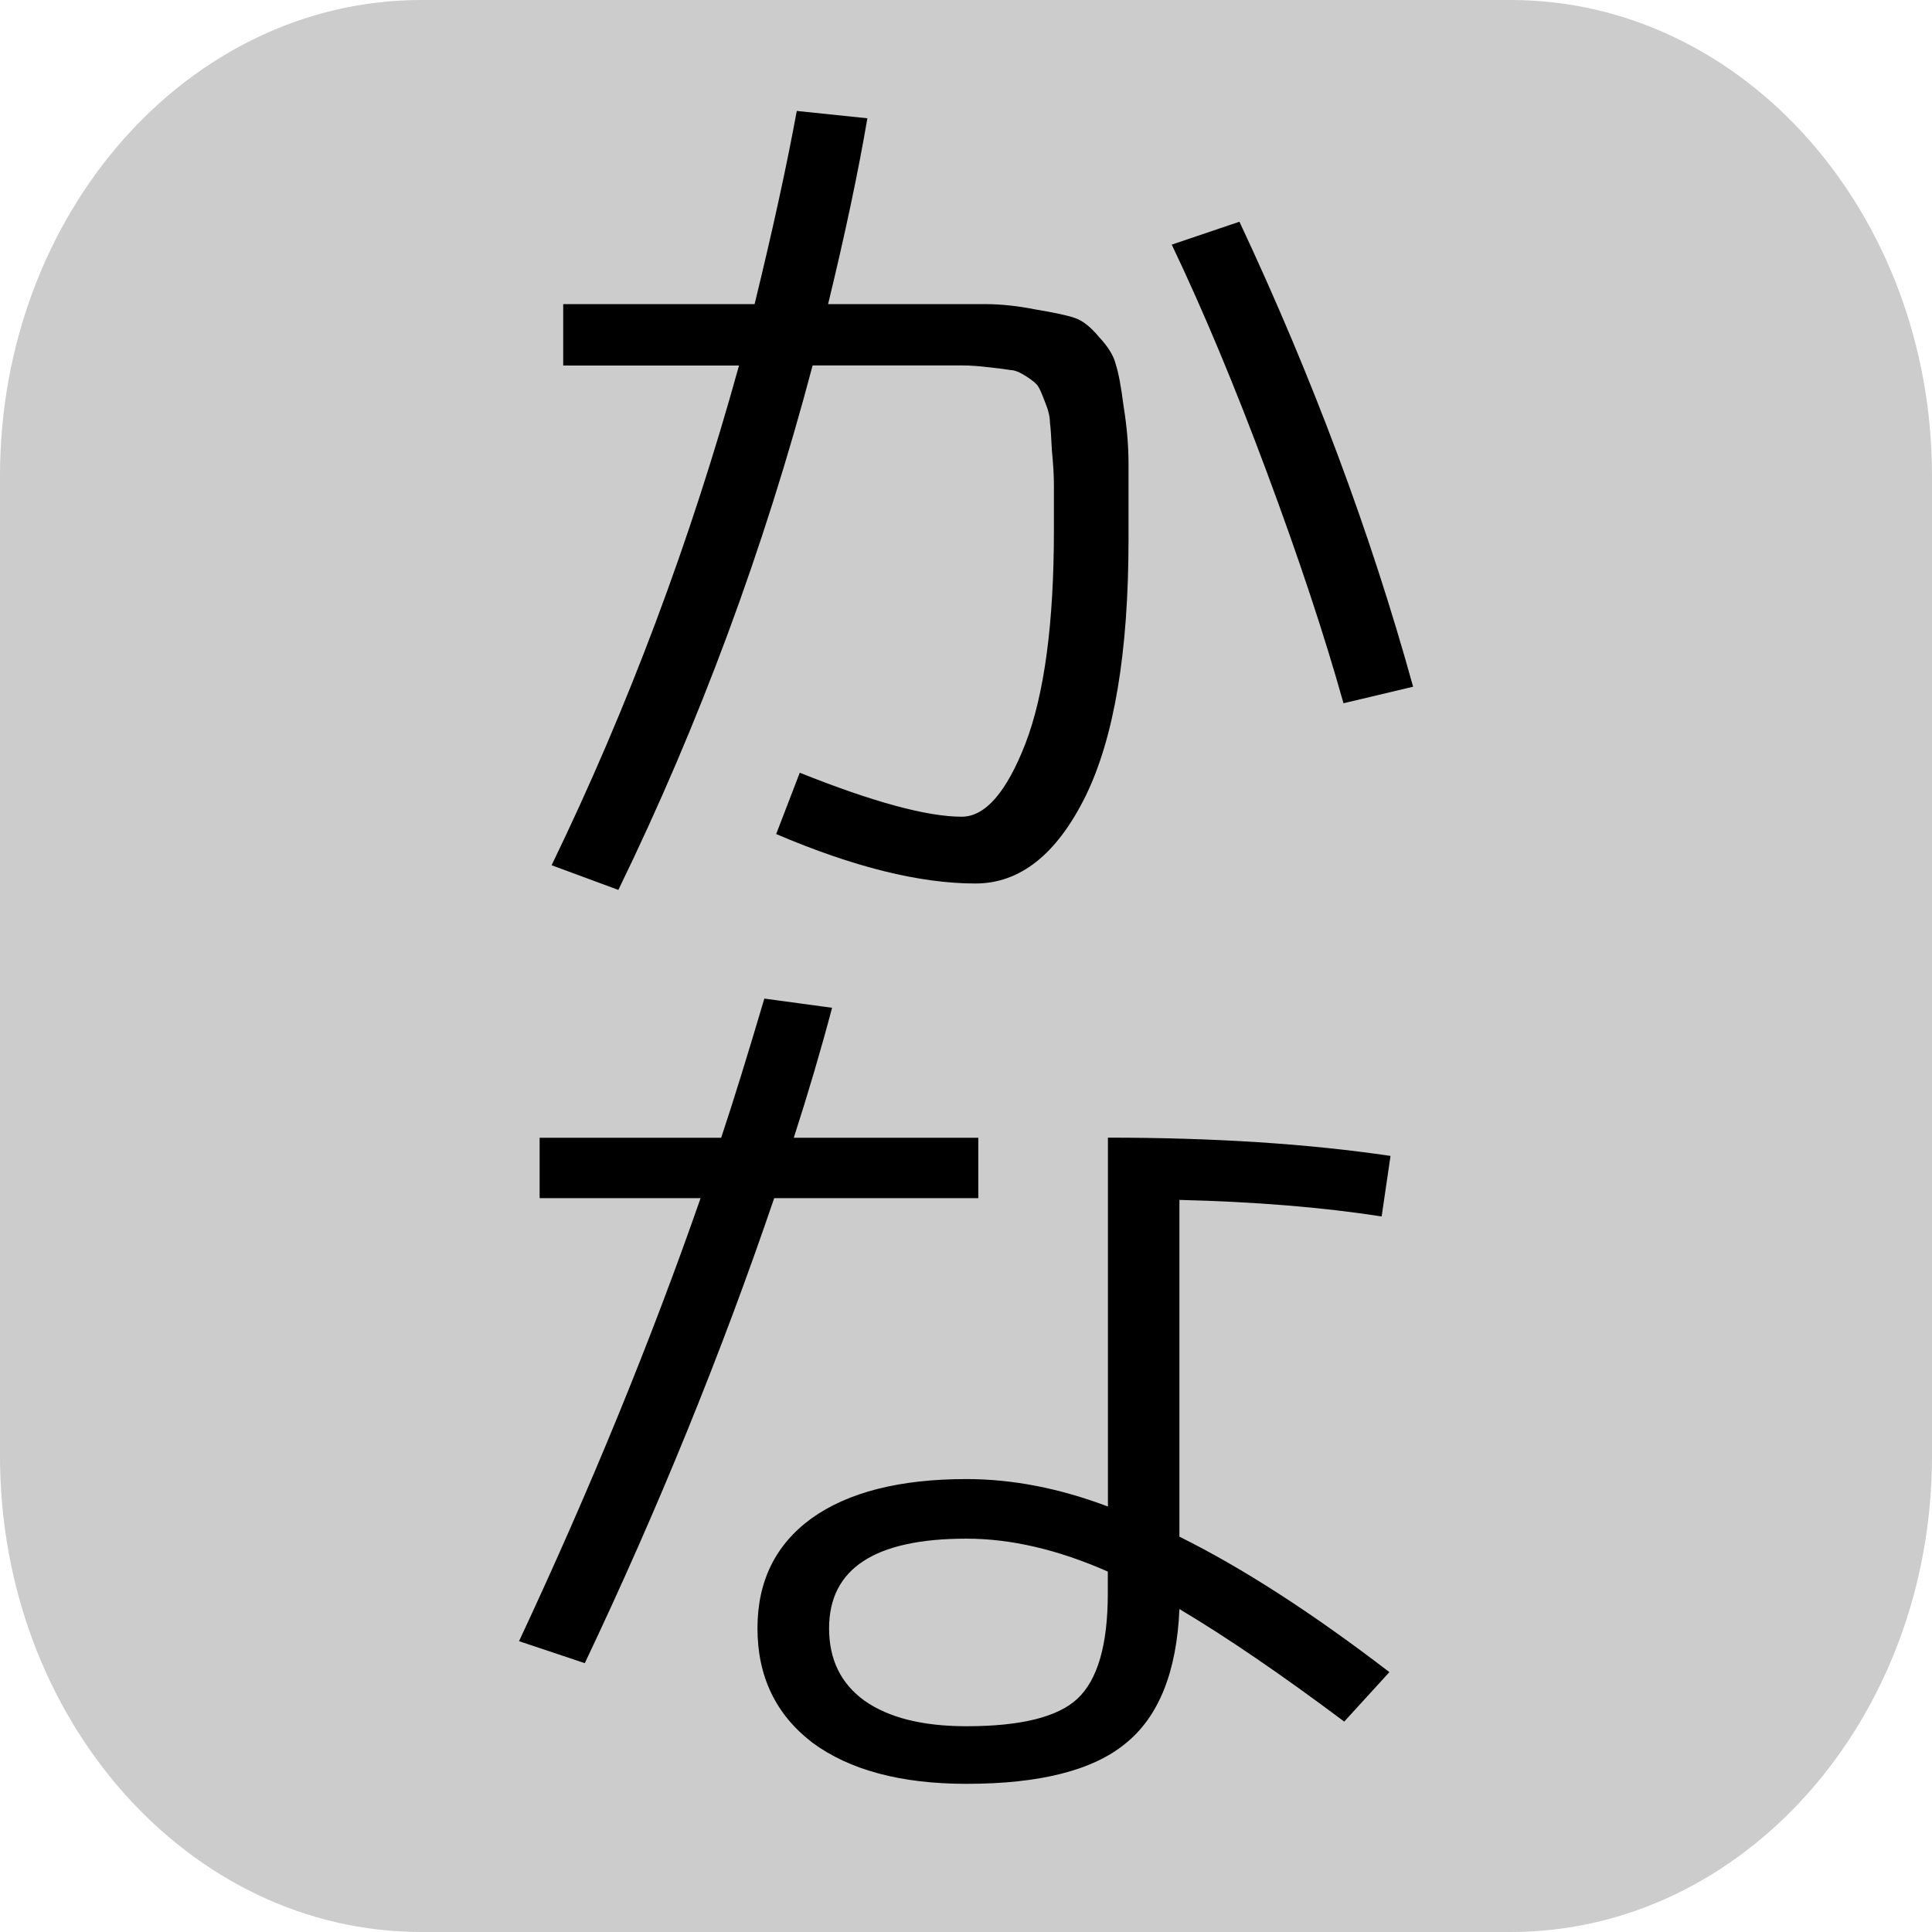
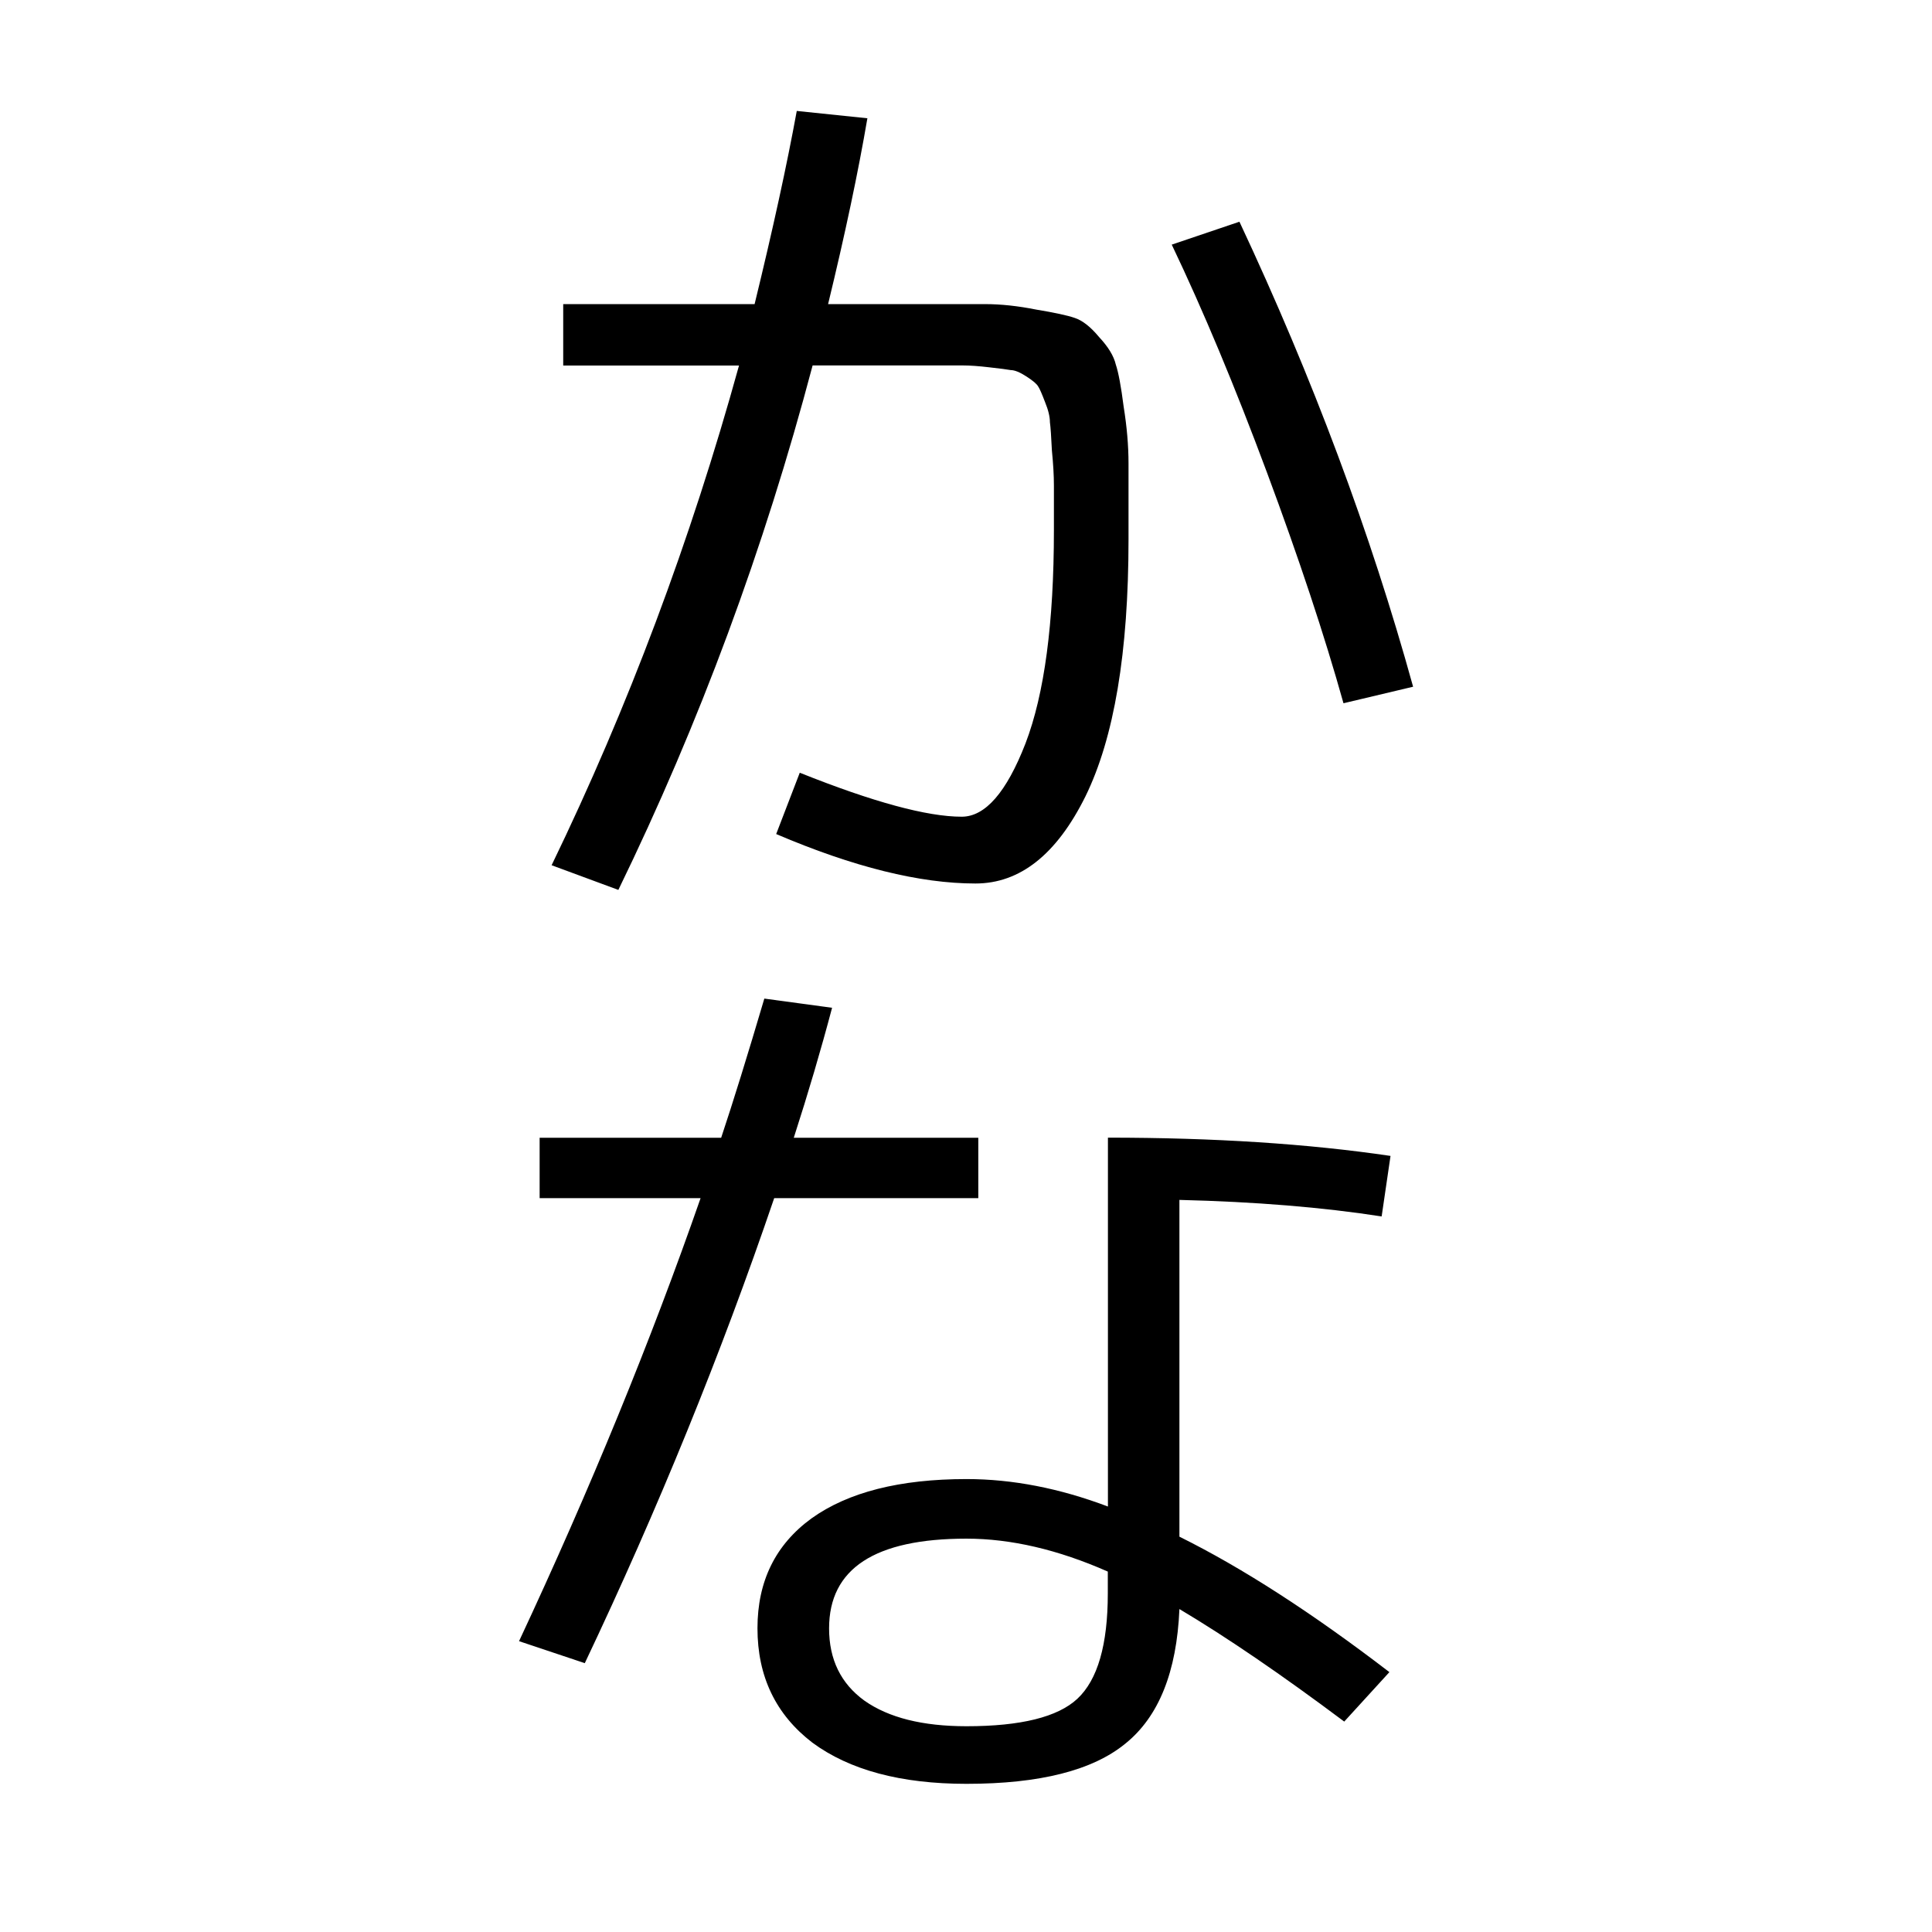
- <svg xmlns="http://www.w3.org/2000/svg" width="200mm" height="200mm" viewBox="0 0 708.661 708.661" id="svg2" version="1.1">
+ <svg xmlns="http://www.w3.org/2000/svg" viewBox="0 0 708.661 708.661" id="Hrkt" version="1.1">
  <defs id="defs4" />
  <g id="layer1" transform="translate(0,-343.7008)">
-     <rect style="opacity:1;fill:#cccccc;fill-opacity:1;stroke:#000000;stroke-width:0;stroke-linecap:round;stroke-linejoin:miter;stroke-miterlimit:4;stroke-dasharray:none;stroke-dashoffset:0;stroke-opacity:1" id="rect3349" width="708.661" height="708.661" x="5.0317753e-06" y="343.701" rx="154.52" ry="174.598" />
-     <flowRoot xml:space="preserve" id="flowRoot3351" style="font-style:normal;font-variant:normal;font-weight:normal;font-stretch:normal;font-size:14px;line-height:125%;font-family:'DejaVu Sans';-inkscape-font-specification:'DejaVu Sans';text-align:start;letter-spacing:0px;word-spacing:0px;writing-mode:tb-rl;text-anchor:start;fill:#000000;fill-opacity:1;stroke:none;stroke-width:1px;stroke-linecap:butt;stroke-linejoin:miter;stroke-opacity:1">
+     <flowRoot xml:space="preserve" id="flowRoot3351" style="font-style:normal;font-variant:normal;font-weight:normal;font-stretch:normal;font-size:14px;line-height:125%;font-family:'DejaVu Sans';-inkscape-font-specification:'DejaVu Sans';text-align:start;letter-spacing:0px;word-spacing:0px;writing-mode:tb-rl;text-anchor:start;fill-opacity:1;stroke:none;stroke-width:1px;stroke-linecap:butt;stroke-linejoin:miter;stroke-opacity:1">
      <flowRegion id="flowRegion3353">
        <rect id="rect3355" width="628.571" height="480" x="80" y="243.791" />
      </flowRegion>
      <flowPara id="flowPara3357" />
    </flowRoot>
-     <g transform="matrix(45.76359,0,0,42.68364,-28710.649,-7402.595)" style="font-style:normal;font-variant:normal;font-weight:normal;font-stretch:normal;font-size:7.865px;line-height:125%;font-family:'DejaVu Sans';-inkscape-font-specification:'DejaVu Sans';text-align:start;letter-spacing:-2.33px;word-spacing:0px;writing-mode:tb-rl;text-anchor:start;fill:#000000;fill-opacity:1;stroke:none;stroke-width:1px;stroke-linecap:butt;stroke-linejoin:miter;stroke-opacity:1" id="flowRoot3359">
+     <g transform="matrix(45.76359,0,0,42.68364,-28710.649,-7402.595)" style="font-style:normal;font-variant:normal;font-weight:normal;font-stretch:normal;font-size:7.865px;line-height:125%;font-family:'DejaVu Sans';-inkscape-font-specification:'DejaVu Sans';text-align:start;letter-spacing:-2.33px;word-spacing:0px;writing-mode:tb-rl;text-anchor:start;fill-opacity:1;stroke:none;stroke-width:1px;stroke-linecap:butt;stroke-linejoin:miter;stroke-opacity:1" id="flowRoot3359">
      <path d="m 631.883,184.622 0,-0.527 1.534,0 q 0.22,-0.967 0.338,-1.66 l 0.566,0.063 q -0.11,0.692 -0.315,1.597 l 0.708,0 q 0.362,0 0.551,0 0.189,0 0.409,0.047 0.22,0.039 0.307,0.071 0.094,0.032 0.197,0.165 0.11,0.126 0.134,0.236 0.032,0.102 0.063,0.362 0.039,0.26 0.039,0.488 0,0.22 0,0.653 0,1.455 -0.346,2.21 -0.346,0.747 -0.881,0.747 -0.669,0 -1.597,-0.425 l 0.189,-0.527 q 0.881,0.378 1.298,0.378 0.283,0 0.511,-0.629 0.228,-0.637 0.228,-1.833 0,-0.26 0,-0.385 0,-0.126 -0.016,-0.299 -0.008,-0.181 -0.016,-0.244 0,-0.071 -0.039,-0.173 -0.039,-0.11 -0.055,-0.134 -0.016,-0.032 -0.094,-0.086 -0.079,-0.055 -0.126,-0.055 -0.039,-0.008 -0.173,-0.024 -0.126,-0.016 -0.212,-0.016 -0.079,0 -0.267,0 l -0.936,0 q -0.582,2.36 -1.557,4.507 l -0.535,-0.212 q 0.92,-2.037 1.502,-4.294 l -1.408,0 z m 4.877,-1.038 0.543,-0.197 q 0.881,2.014 1.392,3.996 l -0.558,0.142 q -0.228,-0.873 -0.613,-1.982 -0.385,-1.109 -0.763,-1.958 z" style="font-size:7.865px;line-height:125%;letter-spacing:-2.33px;word-spacing:0px" id="path3507" />
      <path d="m 638.442,191.935 q -0.708,-0.118 -1.62,-0.142 l 0,2.894 q 0.755,0.401 1.683,1.164 l -0.362,0.425 q -0.755,-0.606 -1.321,-0.967 -0.032,0.81 -0.433,1.156 -0.393,0.346 -1.274,0.346 -0.787,0 -1.235,-0.354 -0.44,-0.362 -0.44,-0.983 0,-0.606 0.433,-0.944 0.44,-0.338 1.243,-0.338 0.551,0 1.133,0.236 l 0,-3.17 q 1.274,0 2.265,0.157 l -0.071,0.519 z m -6.748,-0.157 0,-0.519 1.455,0 q 0.142,-0.456 0.346,-1.196 l 0.543,0.079 q -0.134,0.543 -0.307,1.117 l 1.479,0 0,0.519 -1.636,0 q -0.637,2.006 -1.518,3.996 l -0.527,-0.189 q 0.857,-1.966 1.455,-3.807 l -1.29,0 z m 4.554,3.209 q -0.598,-0.283 -1.133,-0.283 -1.101,0 -1.101,0.771 0,0.401 0.283,0.621 0.291,0.22 0.818,0.22 0.653,0 0.889,-0.236 0.244,-0.244 0.244,-0.905 l 0,-0.189 z" style="font-size:7.865px;line-height:125%;letter-spacing:-2.33px;word-spacing:0px" id="path3509" />
    </g>
  </g>
</svg>
